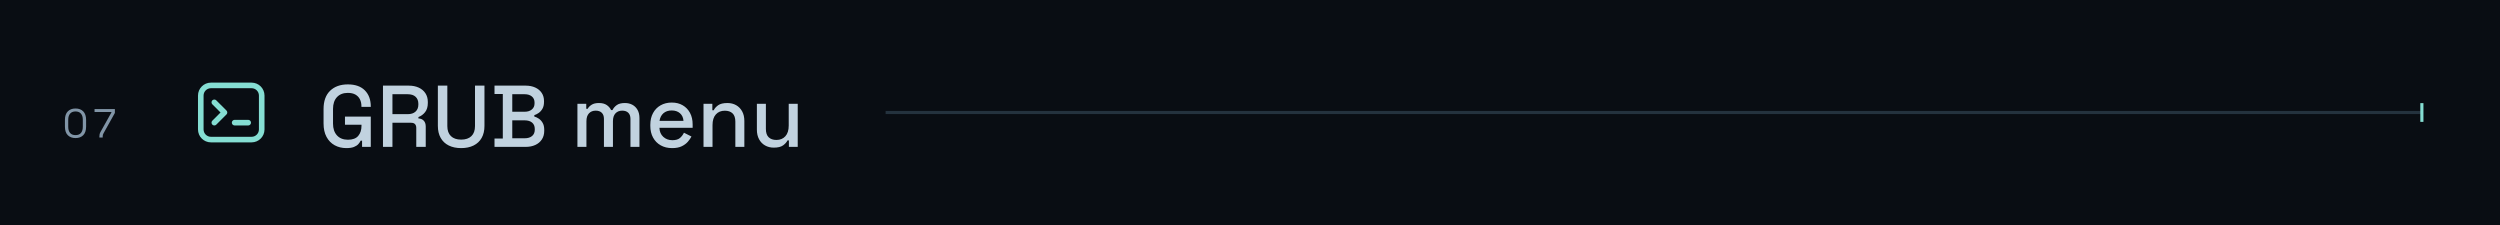
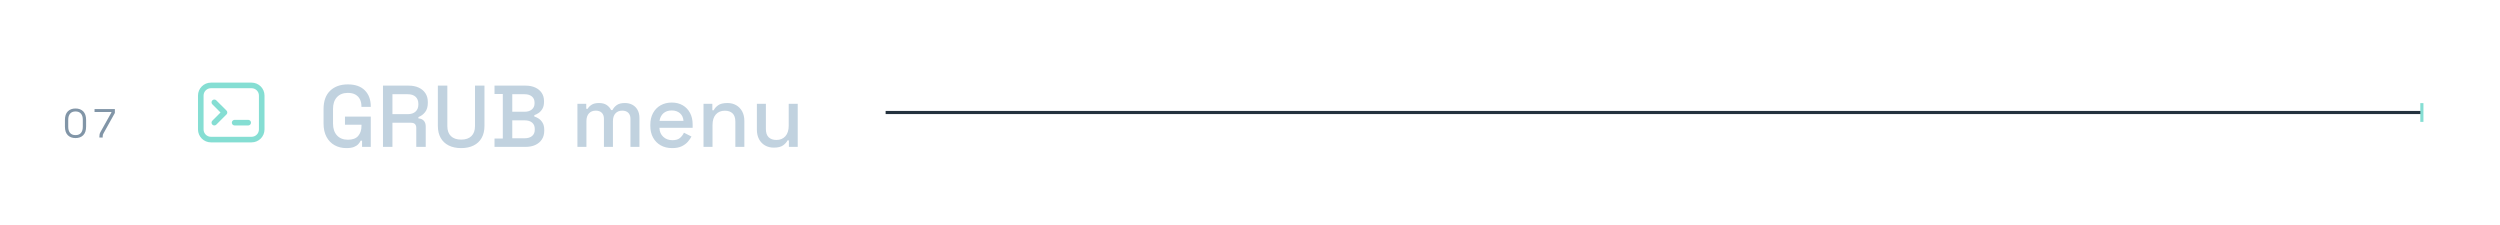
<svg xmlns="http://www.w3.org/2000/svg" width="800" height="72" viewBox="0 0 800 72" role="img" aria-label="GRUB menu">
  <defs />
-   <rect width="800" height="72" fill="#090d13" />
  <g fill="#8195a7" transform="translate(20.00 44.00) scale(0.013 -0.013)">
    <path d="M320.45 -14.0Q200.71 -14.0 130.325 56.63Q59.94 127.26 59.94 267.68V432.32Q59.94 571.58 130.325 642.79Q200.71 714.0 320.45 714.0Q440.48 714.0 510.72 642.79Q580.959 571.58 580.959 432.32V267.68Q580.959 127.26 510.72 56.63Q440.48 -14.0 320.45 -14.0ZM320.45 58.819Q410.36 58.819 455.091 112.954Q499.821 167.09 499.821 263.68V436.9Q499.821 533.78 453.931 587.481Q408.041 641.181 320.45 641.181Q232.279 641.181 186.679 587.046Q141.079 532.91 141.079 436.9V263.68Q141.079 166.22 186.099 112.519Q231.119 58.819 320.45 58.819ZM907.975 0.0V24.58Q907.975 60.03 913.975 83.98Q919.975 107.93 937.845 140.8L1204.086 616.151V627.181H788.775V700.0H1289.225V604.092L1009.984 103.58Q998.404 82.71 993.759 65.775Q989.114 48.84 989.114 22.84V0.0Z" />
  </g>
  <g transform="translate(61 23) scale(1.083333)" fill="none" stroke="#85ded3" stroke-width="1.65" stroke-linecap="round" stroke-linejoin="round">
    <rect x="3" y="4" width="18" height="16" rx="3" />
    <path d="m7 9 3 3-3 3m6 0h4" />
  </g>
  <g fill="#c1d2df" transform="translate(102.00 47.00) scale(0.028 -0.028)">
    <path d="M315.699 -14.0Q240.9 -14.0 181.875 18.5Q122.85 51.0 88.875 113.85Q54.9 176.7 54.9 267.75V432.25Q54.9 569.0 130.025 641.5Q205.15 714.0 332.7 714.0Q459.25 714.0 526.95 645.675Q594.651 577.35 594.651 461.75V457.4H487.749V465.05Q487.749 508.349 471.024 542.724Q454.299 577.099 419.974 597.049Q385.65 616.999 332.7 616.999Q253.251 616.999 208.176 568.399Q163.101 519.799 163.101 434.25V265.75Q163.101 180.851 208.176 131.276Q253.251 81.701 334.0 81.701Q414.049 81.701 451.249 125.651Q488.449 169.601 488.449 239.85V253.349H299.7V345.751H594.651V0.0H495.049V71.2H479.149Q470.399 51.75 452.624 31.875Q434.849 12.0 402.274 -1.0Q369.699 -14.0 315.699 -14.0ZM734 0.0V700.0H1027.5Q1093.15 700.0 1142.325 677.35Q1191.5 654.7 1219.025 612.875Q1246.55 571.05 1246.55 513.35V502.05Q1246.55 436.25 1215.15 396.725Q1183.75 357.2 1139.05 340.95V325.05Q1177.301 323.4 1200 299.475Q1222.7 275.55 1222.7 232.15V0.0H1114.499V217.349Q1114.499 244.149 1100.249 259.849Q1085.999 275.549 1054.899 275.549H842.201V0.0ZM842.201 373.851H1016.3Q1074.149 373.851 1106.249 403.2Q1138.349 432.55 1138.349 483.65V491.9Q1138.349 542.999 1106.924 572.349Q1075.499 601.698 1016.3 601.698H842.201ZM1627.6 -14.0Q1545.45 -14.0 1485.7 15.75Q1425.95 45.5 1393.625 102.425Q1361.3 159.35 1361.3 240.05V700.0H1469.501V237.45Q1469.501 162.951 1510.551 122.976Q1551.601 83.001 1627.6 83.001Q1703.6 83.001 1744.649 122.976Q1785.699 162.951 1785.699 237.45V700.0H1893.901V240.05Q1893.901 159.35 1861.751 102.425Q1829.601 45.5 1769.675 15.75Q1709.75 -14.0 1627.6 -14.0ZM2008.7 0.0V95.701H2103.5V604.299H2008.7V700.0H2364.15Q2426.75 700.0 2474.075 678.325Q2521.4 656.65 2547.9 617.15Q2574.4 577.65 2574.4 523.7V514.4Q2574.4 466.05 2556.05 435.025Q2537.7 404.0 2512.326 386.975Q2486.951 369.95 2463.551 362.6V346.7Q2486.951 340.7 2513.476 323.5Q2540 306.3 2558.5 274.95Q2577 243.6 2577 193.95V183.95Q2577 126.3 2549.826 84.975Q2522.651 43.65 2475.151 21.825Q2427.651 0.0 2365.7 0.0ZM2211.701 98.302H2353.2Q2407.399 98.302 2438.099 124.201Q2468.799 150.101 2468.799 196.1V205.4Q2468.799 251.4 2438.424 277.3Q2408.049 303.199 2353.2 303.199H2211.701ZM2211.701 401.501H2353.3Q2404.099 401.501 2435.149 427.225Q2466.199 452.95 2466.199 496.6V506.6Q2466.199 550.899 2435.474 576.299Q2404.749 601.698 2353.3 601.698H2211.701ZM2956.3 0.0V492.5H3057.201V435H3073.101Q3086.801 460.7 3117.851 480.95Q3148.901 501.2 3202.101 501.2Q3257.201 501.2 3290.776 478.425Q3324.35 455.651 3341 420.901H3356.901Q3373.901 455 3406.651 478.1Q3439.4 501.2 3499.2 501.2Q3546.6 501.2 3583.925 481.35Q3621.25 461.5 3643.225 423.05Q3665.2 384.6 3665.2 328.45V0.0H3562.299V320.5Q3562.299 365.349 3537.624 389.699Q3512.949 414.049 3468.3 414.049Q3420.05 414.049 3391.125 383.049Q3362.201 352.049 3362.201 293.7V0.0H3259.299V320.5Q3259.299 365.349 3234.624 389.699Q3209.95 414.049 3165.3 414.049Q3117.05 414.049 3088.126 383.049Q3059.201 352.049 3059.201 293.7V0.0ZM4038.6 -14.0Q3964.25 -14.0 3908.1 17.5Q3851.95 49.0 3820.625 106.325Q3789.3 163.65 3789.3 240.25V252.25Q3789.3 329.2 3820.3 386.35Q3851.3 443.5 3906.775 475Q3962.25 506.5 4034.85 506.5Q4106.1 506.5 4159.575 475.4Q4213.05 444.3 4243.05 388.2Q4273.05 332.1 4273.05 256.8V217.65H3893.501Q3895.851 152.651 3937.626 114.526Q3979.4 76.401 4041.2 76.401Q4099.449 76.401 4128.824 102.201Q4158.199 128.001 4173.649 161.951L4259.5 118.45Q4245.15 90.0 4218.65 59.15Q4192.15 28.3 4148.85 7.15Q4105.55 -14.0 4038.6 -14.0ZM3894.501 296.951H4168.498Q4164.498 352.55 4128.224 384.324Q4091.949 416.099 4034.2 416.099Q3975.5 416.099 3939.201 384.324Q3902.901 352.55 3894.501 296.951ZM4397.3 0.0V492.5H4498.201V418.751H4514.101Q4528.201 449.301 4564.001 475.25Q4599.801 501.2 4670.651 501.2Q4726.901 501.2 4770.576 476.275Q4814.251 451.35 4839.126 405.55Q4864 359.75 4864 296.0V0.0H4761.099V288.1Q4761.099 352.499 4729.224 382.949Q4697.349 413.399 4640.75 413.399Q4576.8 413.399 4538.501 371.049Q4500.201 328.699 4500.201 248.85V0.0ZM5200.6 -8.7Q5144.699 -8.7 5100.849 16.225Q5057 41.15 5032.125 87.275Q5007.25 133.4 5007.25 196.5V492.5H5110.151V204.4Q5110.151 140.351 5142.026 109.726Q5173.901 79.101 5230.5 79.101Q5294.45 79.101 5332.749 121.451Q5371.049 163.801 5371.049 243.65V492.5H5473.951V0.0H5373.049V73.749H5357.149Q5343.049 43.85 5307.249 17.575Q5271.449 -8.7 5200.6 -8.7Z" />
  </g>
  <path d="M283.4 36H775" stroke="#24323e" />
  <path d="M775 33v6" stroke="#85ded3" />
</svg>
